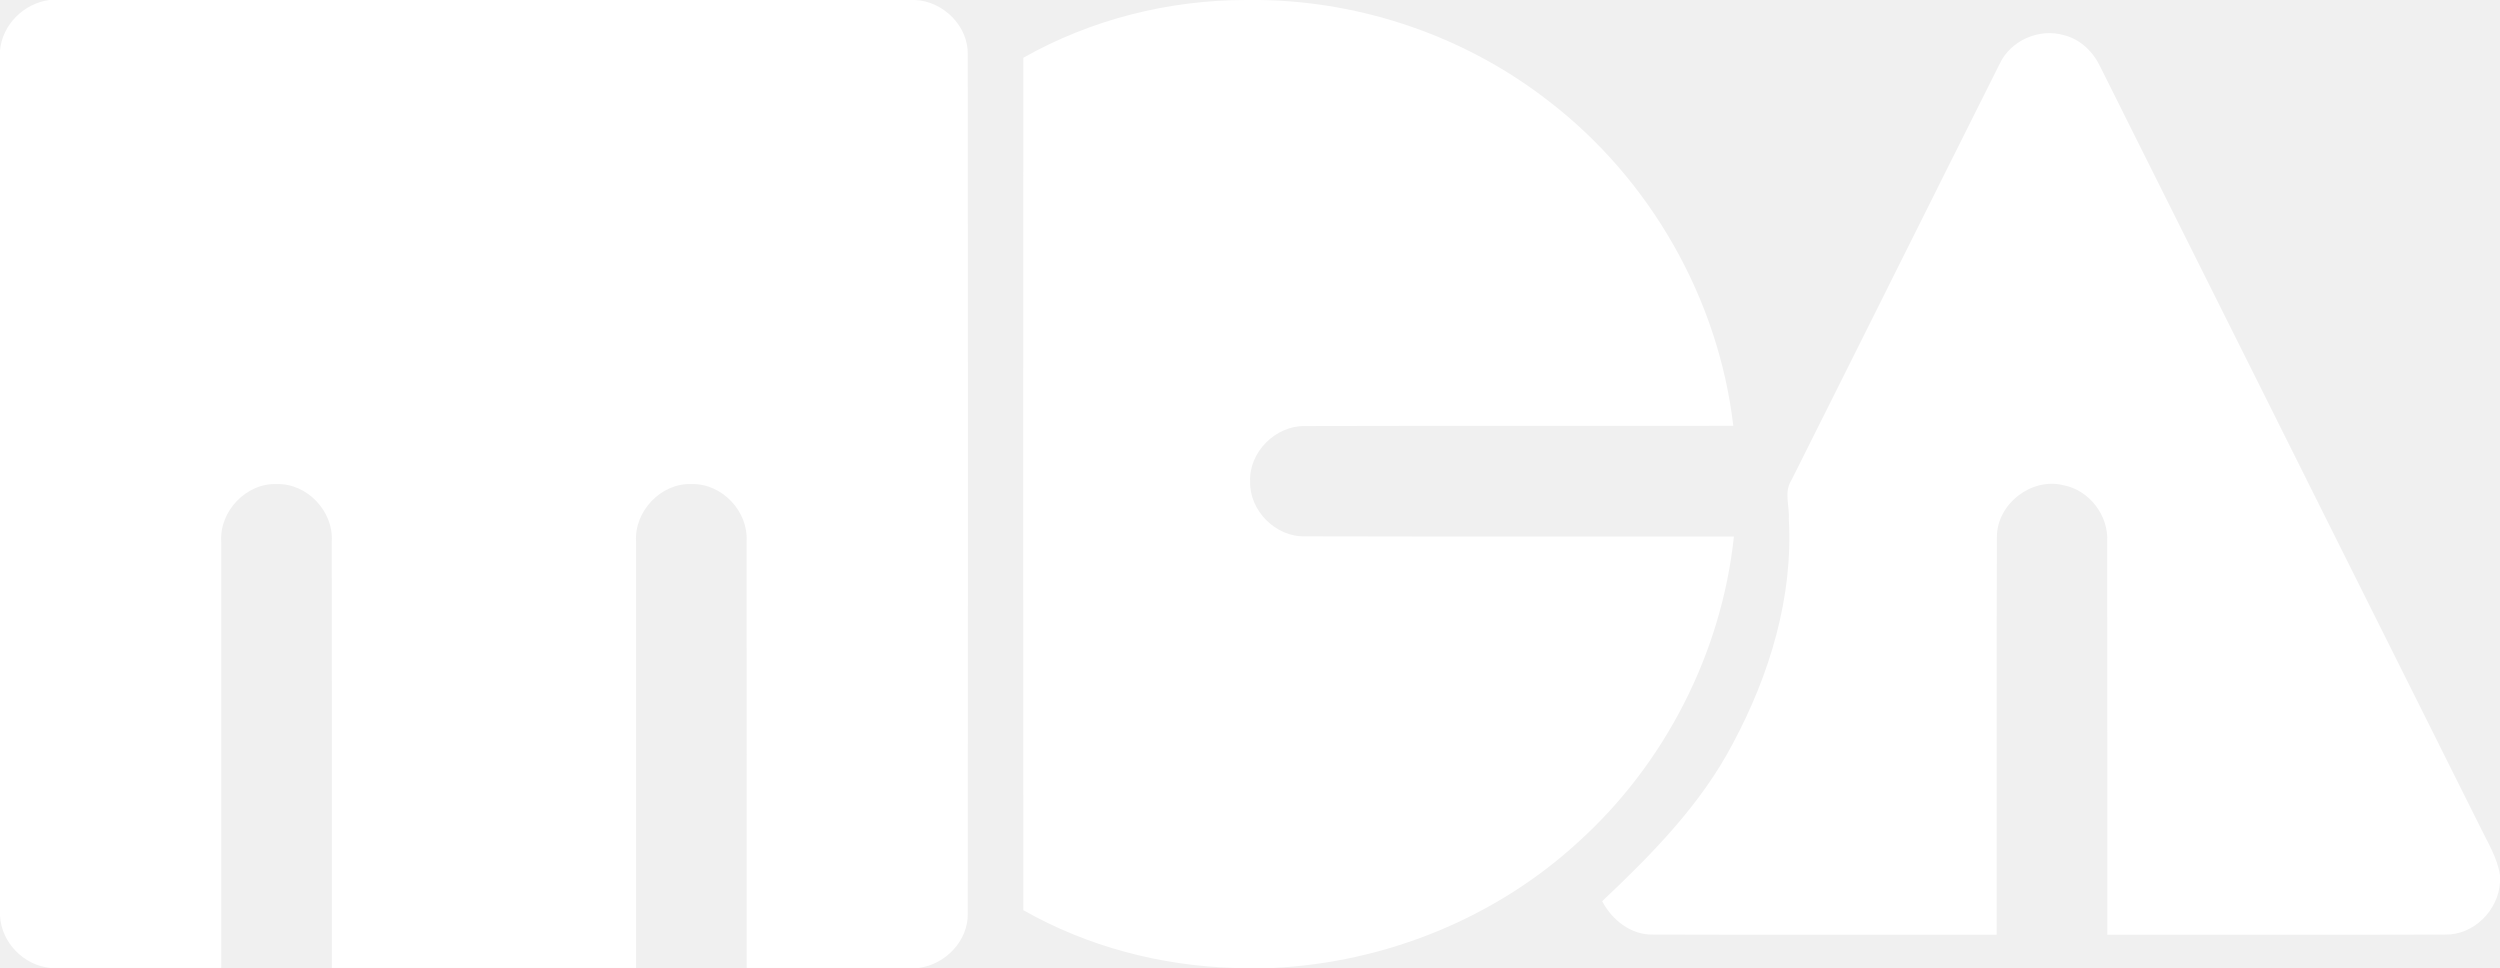
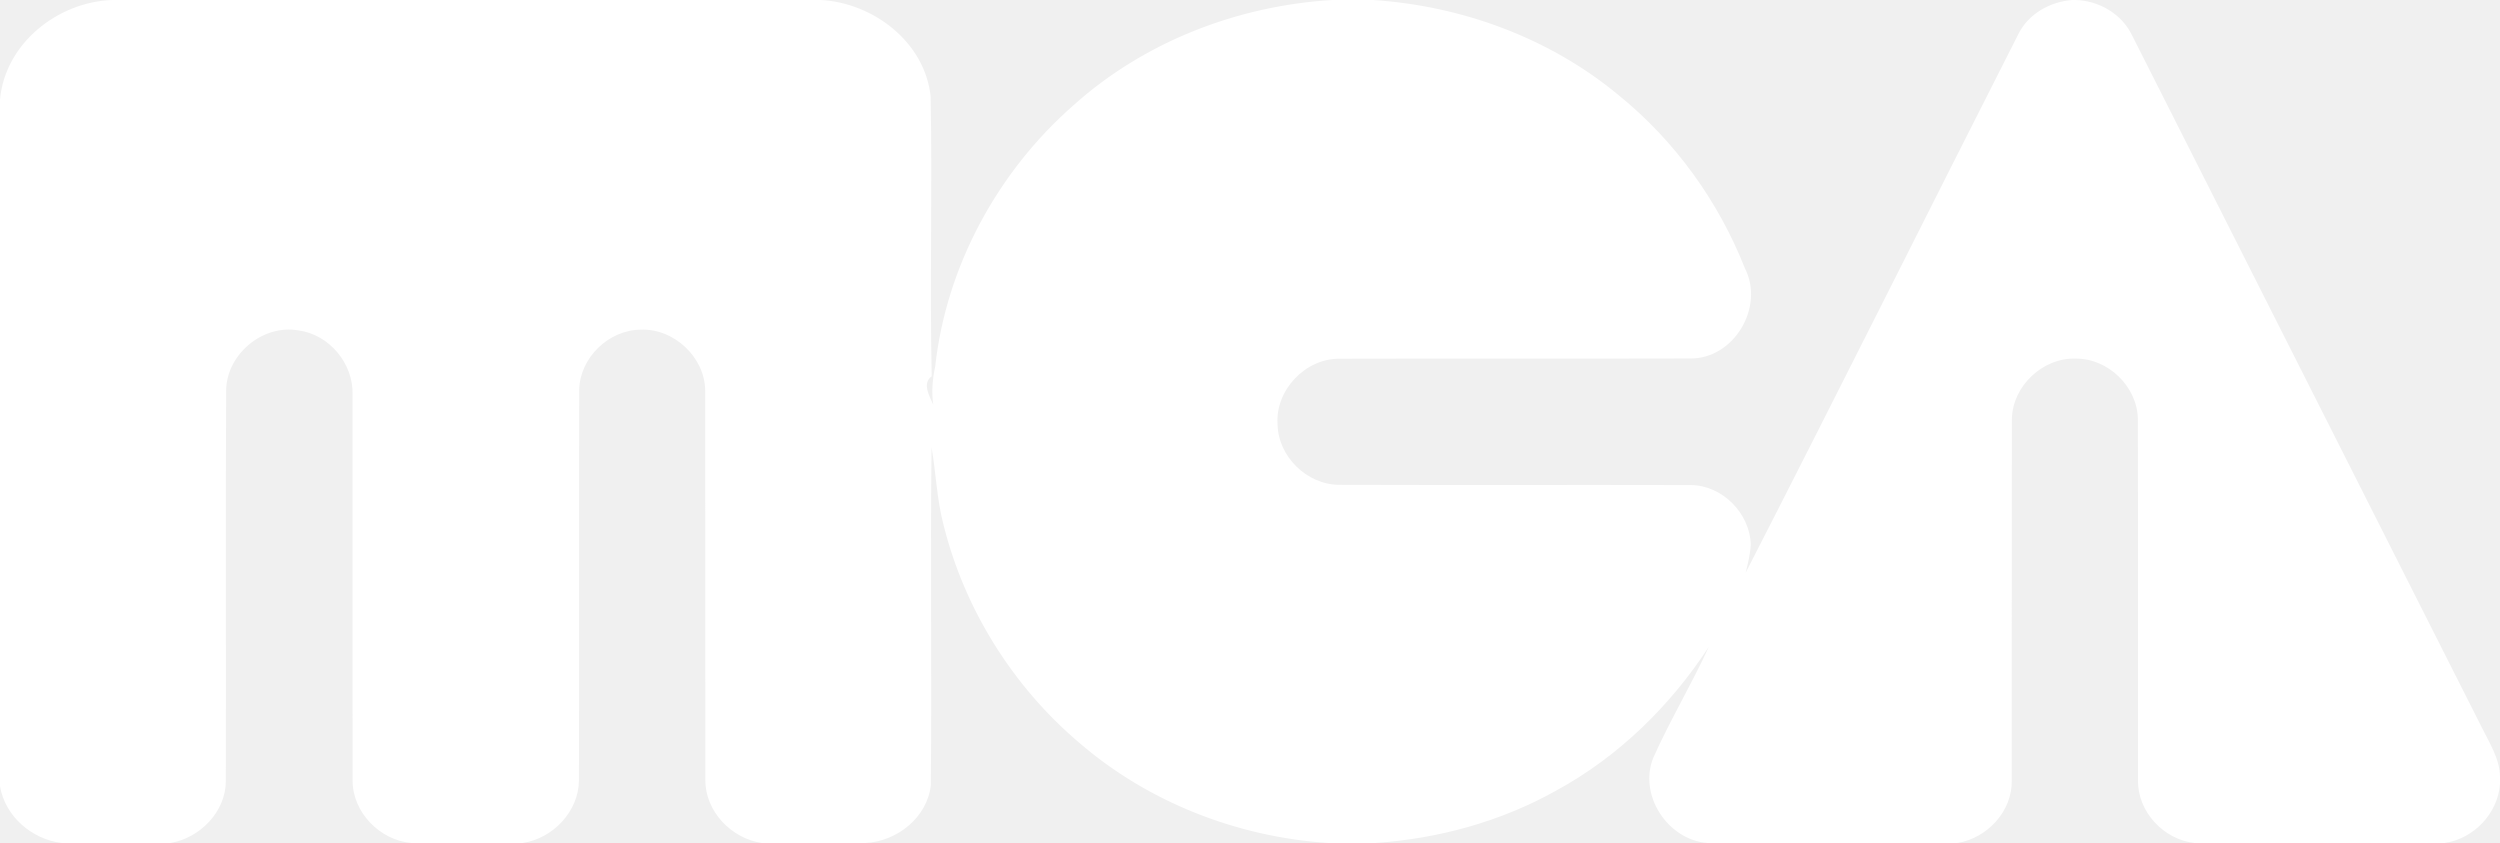
- <svg xmlns="http://www.w3.org/2000/svg" width="452pt" height="175pt" viewBox="0 0 452 175" version="1.1">
-   <g id="#ffffffff">
-     <path fill="#ffffff" opacity="1.00" d=" M 8.94 0.00 L 165.43 0.00 C 170.53 0.22 175.09 4.70 174.97 9.88 C 175.02 61.62 175.02 113.37 174.97 165.11 C 175.09 170.07 170.95 174.37 166.12 175.00 L 135.00 175.00 C 134.99 149.31 135.03 123.62 134.98 97.93 C 135.34 92.47 130.56 87.40 125.08 87.52 C 119.53 87.28 114.65 92.42 115.00 97.92 C 114.99 123.62 115.00 149.31 115.00 175.00 L 60.00 175.00 C 59.99 149.31 60.03 123.62 59.98 97.93 C 60.34 92.46 55.54 87.37 50.04 87.52 C 44.52 87.31 39.65 92.43 40.00 97.92 C 39.99 123.61 40.00 149.31 40.00 175.00 L 9.13 175.00 C 4.31 174.56 0.26 170.43 0.00 165.58 L 0.00 9.14 C 0.41 4.44 4.32 0.61 8.94 0.00 Z" />
-     <path fill="#ffffff" opacity="1.00" d=" M 225.37 0.00 L 227.67 0.00 C 246.43 0.23 265.04 6.67 279.86 18.17 C 298.30 32.26 310.69 53.94 313.38 76.99 C 287.55 77.03 261.72 76.96 235.89 77.03 C 230.62 76.96 225.83 81.72 226.02 87.02 C 225.87 92.32 230.63 97.10 235.93 96.97 C 261.78 97.04 287.63 96.97 313.49 97.01 C 311.26 118.08 301.00 138.14 285.26 152.32 C 270.31 166.02 250.47 174.02 230.23 175.00 L 223.13 175.00 C 209.84 174.61 196.59 171.14 185.02 164.56 C 184.99 113.18 184.98 61.81 185.02 10.44 C 197.26 3.52 211.32 -0.02 225.37 0.00 Z" />
-     <path fill="#ffffff" opacity="1.00" d=" M 361.52 11.58 C 363.50 7.31 368.70 5.03 373.20 6.37 C 376.21 7.12 378.54 9.47 379.81 12.23 C 402.68 58.02 425.57 103.81 448.46 149.59 C 449.82 152.39 451.53 155.12 452.00 158.25 L 452.00 159.53 C 451.71 164.58 447.25 169.06 442.12 168.97 C 421.75 169.04 401.38 168.98 381.00 169.00 C 380.98 145.32 381.03 121.65 380.98 97.97 C 381.27 93.19 377.72 88.57 372.99 87.71 C 367.26 86.33 361.11 91.09 361.04 96.98 C 360.94 120.99 361.03 144.99 361.00 169.00 C 340.29 168.98 319.57 169.04 298.86 168.97 C 294.87 169.06 291.46 166.33 289.67 162.94 C 298.67 154.44 307.51 145.48 313.31 134.41 C 319.94 122.03 324.21 108.02 323.42 93.87 C 323.57 91.52 322.51 88.96 323.88 86.83 C 336.46 61.77 348.94 36.65 361.52 11.58 Z" />
-   </g>
+ <svg xmlns="http://www.w3.org/2000/svg" width="519px" height="175px" viewBox="0 0 519 175" fill="#fff">
+   <path d=" M 23.31 0.00 L 170.42 0.00 C 181.33 0.60 192.02 8.76 193.20 20.03 C 193.57 39.38 193.01 58.76 193.42 78.11 C 191.37 79.57 192.97 82.27 193.75 84.03 C 193.35 81.36 193.59 78.68 194.15 76.06 C 196.44 55.23 207.15 35.62 222.86 21.85 C 237.55 8.66 256.88 1.20 276.52 0.00 L 285.05 0.00 C 303.56 1.22 321.78 7.91 336.09 19.81 C 347.72 29.25 356.76 41.79 362.25 55.71 C 366.36 63.74 359.97 74.53 350.88 74.42 C 326.60 74.49 302.32 74.40 278.04 74.47 C 270.96 74.43 264.73 81.01 265.22 88.09 C 265.34 94.78 271.31 100.60 277.98 100.65 C 302.33 100.73 326.68 100.64 351.03 100.70 C 357.56 100.75 363.31 106.59 363.46 113.08 C 363.35 115.06 362.87 116.98 362.40 118.89 C 381.45 81.73 400.08 44.34 419.00 7.10 C 421.08 2.87 425.60 0.34 430.21 0.00 L 430.78 0.00 C 435.68 0.09 440.45 2.85 442.61 7.32 C 466.82 55.19 491.00 103.09 515.20 150.97 C 516.79 154.23 518.93 157.45 519.00 161.20 L 519.00 162.77 C 518.55 168.88 513.56 174.11 507.53 175.00 L 455.56 175.00 C 449.17 174.29 443.75 168.50 443.85 162.01 C 443.81 136.98 443.89 111.96 443.82 86.94 C 443.68 80.24 437.64 74.40 430.95 74.45 C 424.10 74.20 417.76 80.16 417.67 87.02 C 417.61 112.01 417.67 137.00 417.64 161.98 C 417.79 168.37 412.58 173.98 406.39 175.00 L 354.44 175.00 C 346.20 174.36 340.08 165.01 343.24 157.27 C 346.74 149.44 351.18 142.07 354.75 134.28 C 346.74 146.57 335.97 157.11 323.04 164.14 C 311.58 170.56 298.64 174.10 285.55 175.00 L 275.67 175.00 C 256.79 173.75 238.29 166.52 223.95 154.11 C 210.21 142.43 200.20 126.41 195.86 108.90 C 194.48 103.65 194.31 98.19 193.39 92.86 C 193.12 116.22 193.46 139.64 193.24 163.02 C 192.50 169.69 186.24 174.66 179.72 175.00 L 158.13 175.00 C 151.80 174.05 146.36 168.39 146.43 161.87 C 146.38 134.94 146.44 108.01 146.40 81.08 C 146.33 74.14 139.89 68.14 132.98 68.44 C 126.34 68.51 120.38 74.27 120.24 80.94 C 120.16 107.97 120.26 135.00 120.19 162.03 C 120.12 168.47 114.79 174.06 108.51 175.00 L 85.39 175.00 C 78.86 174.44 73.15 168.61 73.20 161.98 C 73.17 135.31 73.18 108.64 73.19 81.98 C 73.41 75.52 68.37 69.42 61.94 68.59 C 54.57 67.29 47.11 73.49 46.95 80.95 C 46.80 108.00 46.96 135.05 46.88 162.10 C 46.90 168.49 41.54 173.95 35.40 175.00 L 12.78 175.00 C 6.58 174.21 1.11 169.51 0.00 163.26 L 0.00 20.67 C 1.05 9.02 11.98 0.38 23.31 0.00 Z" />
</svg>
